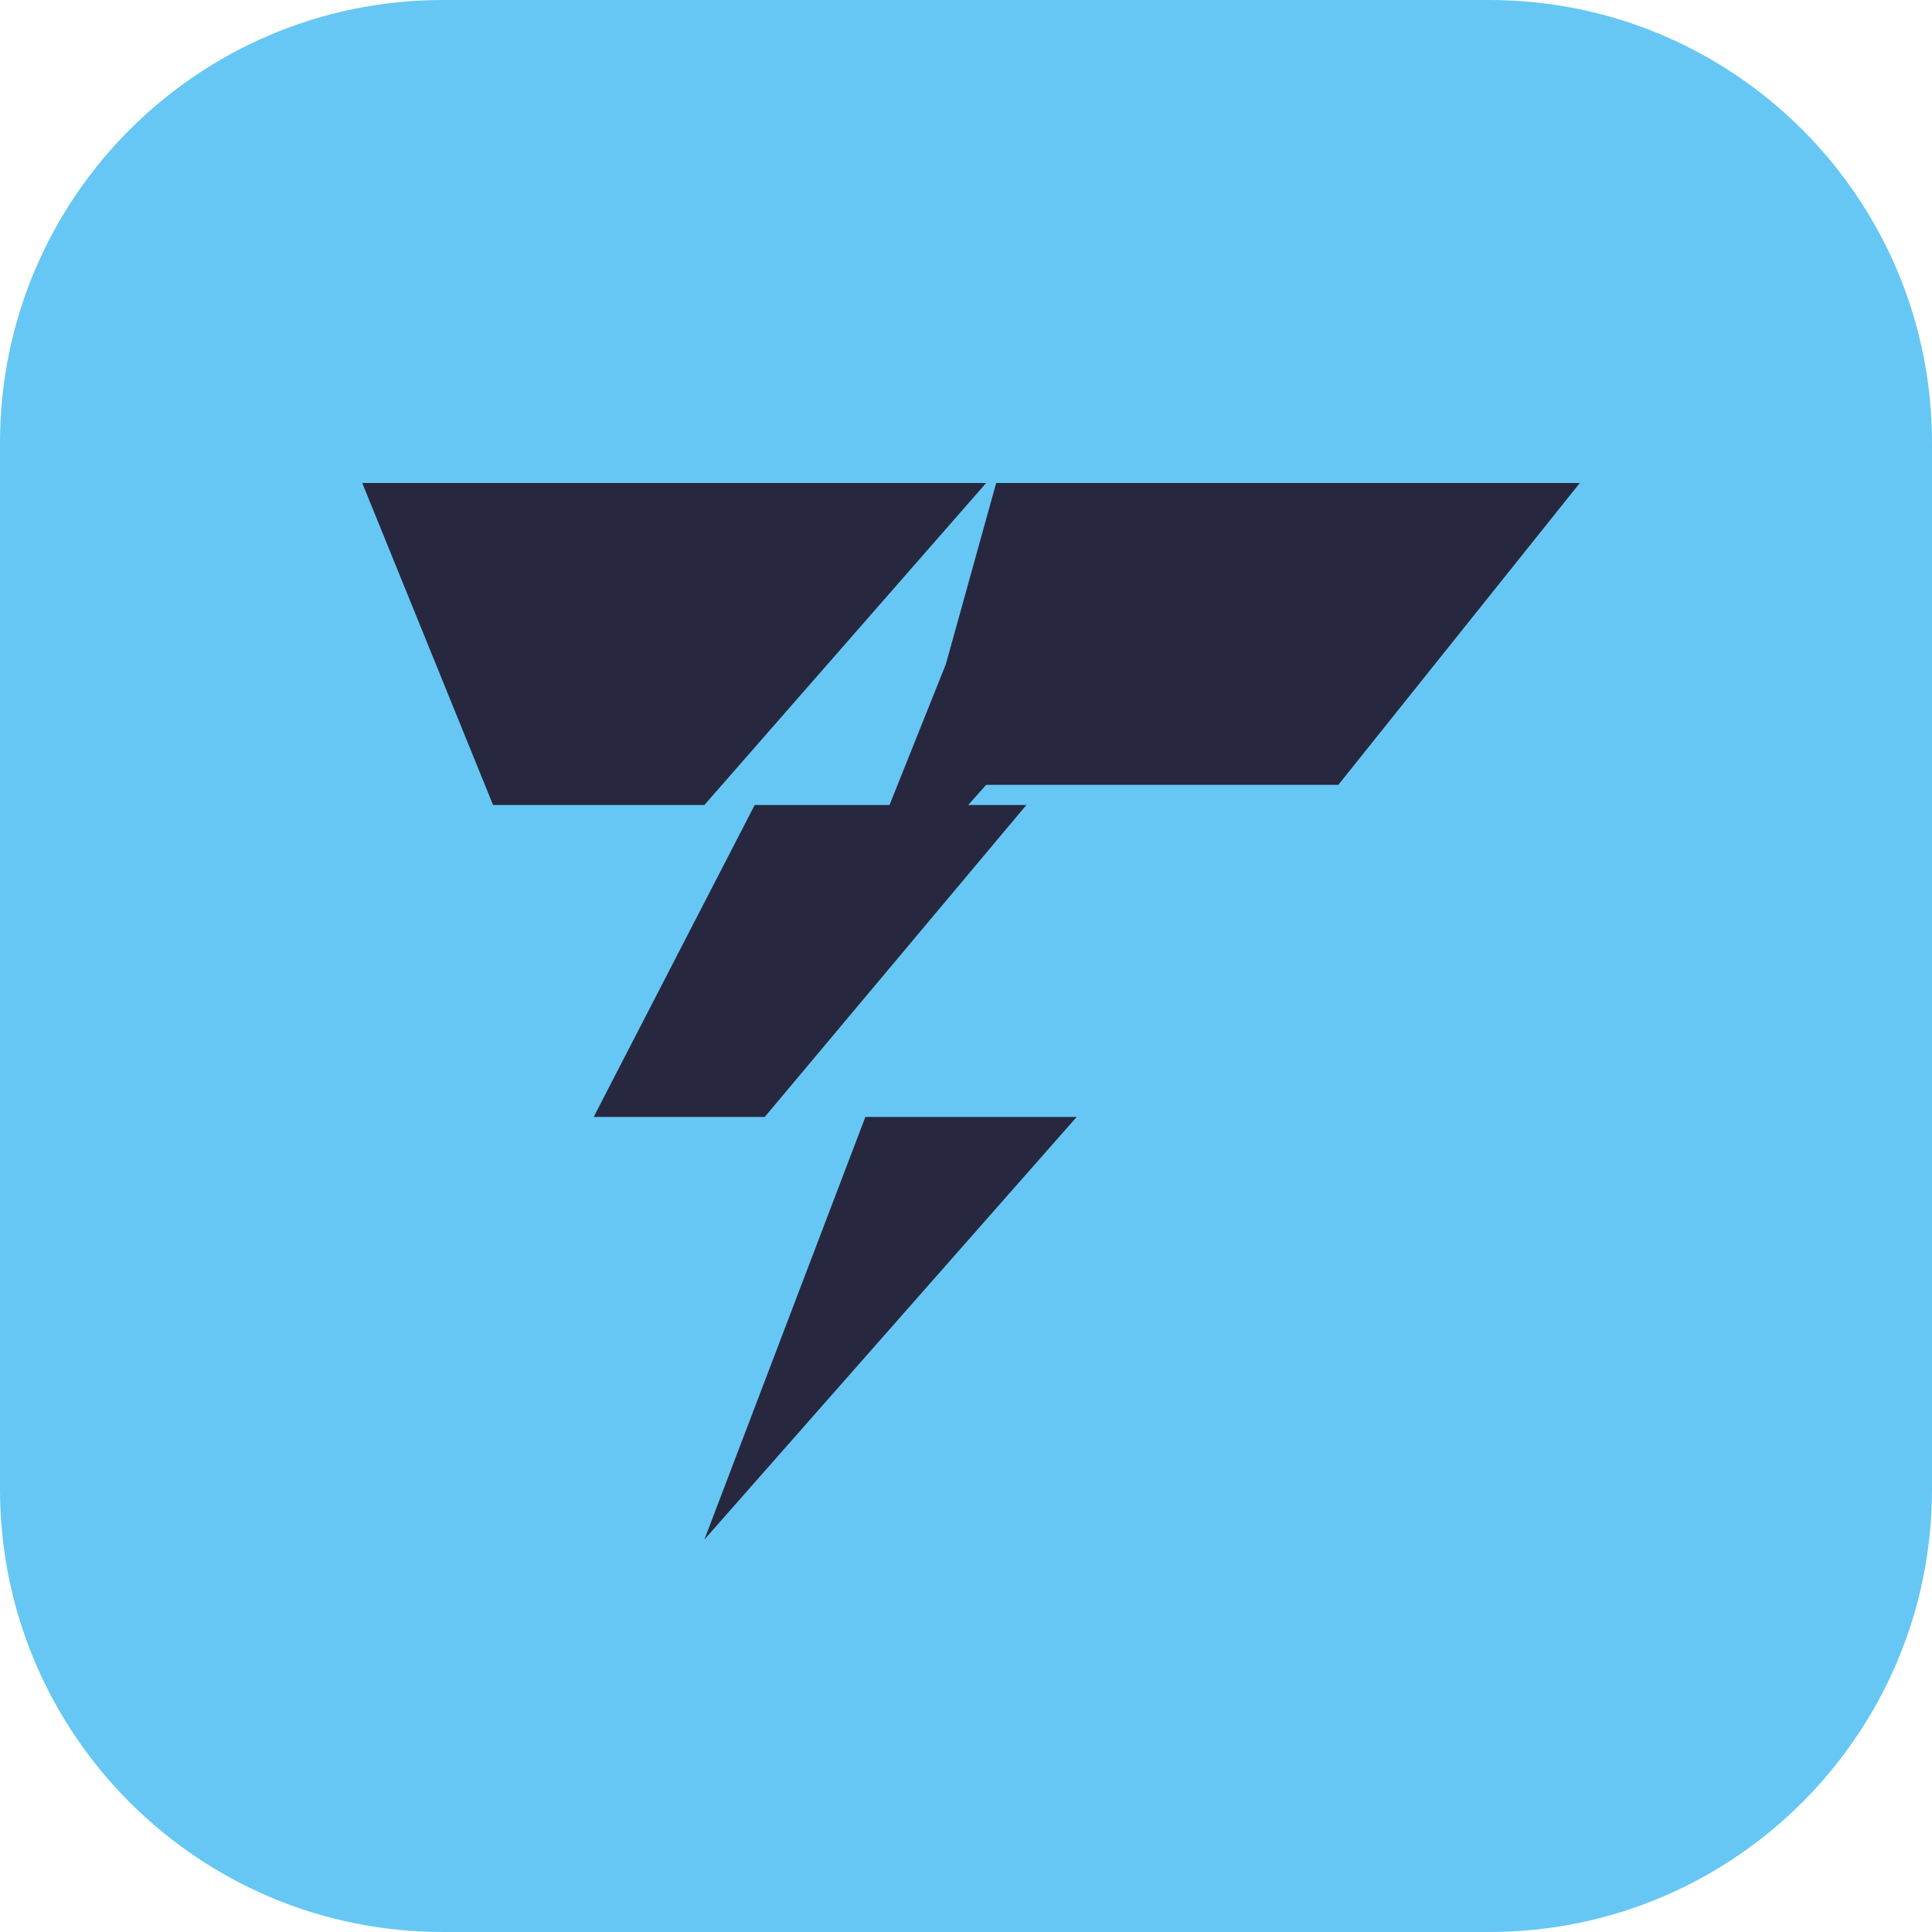
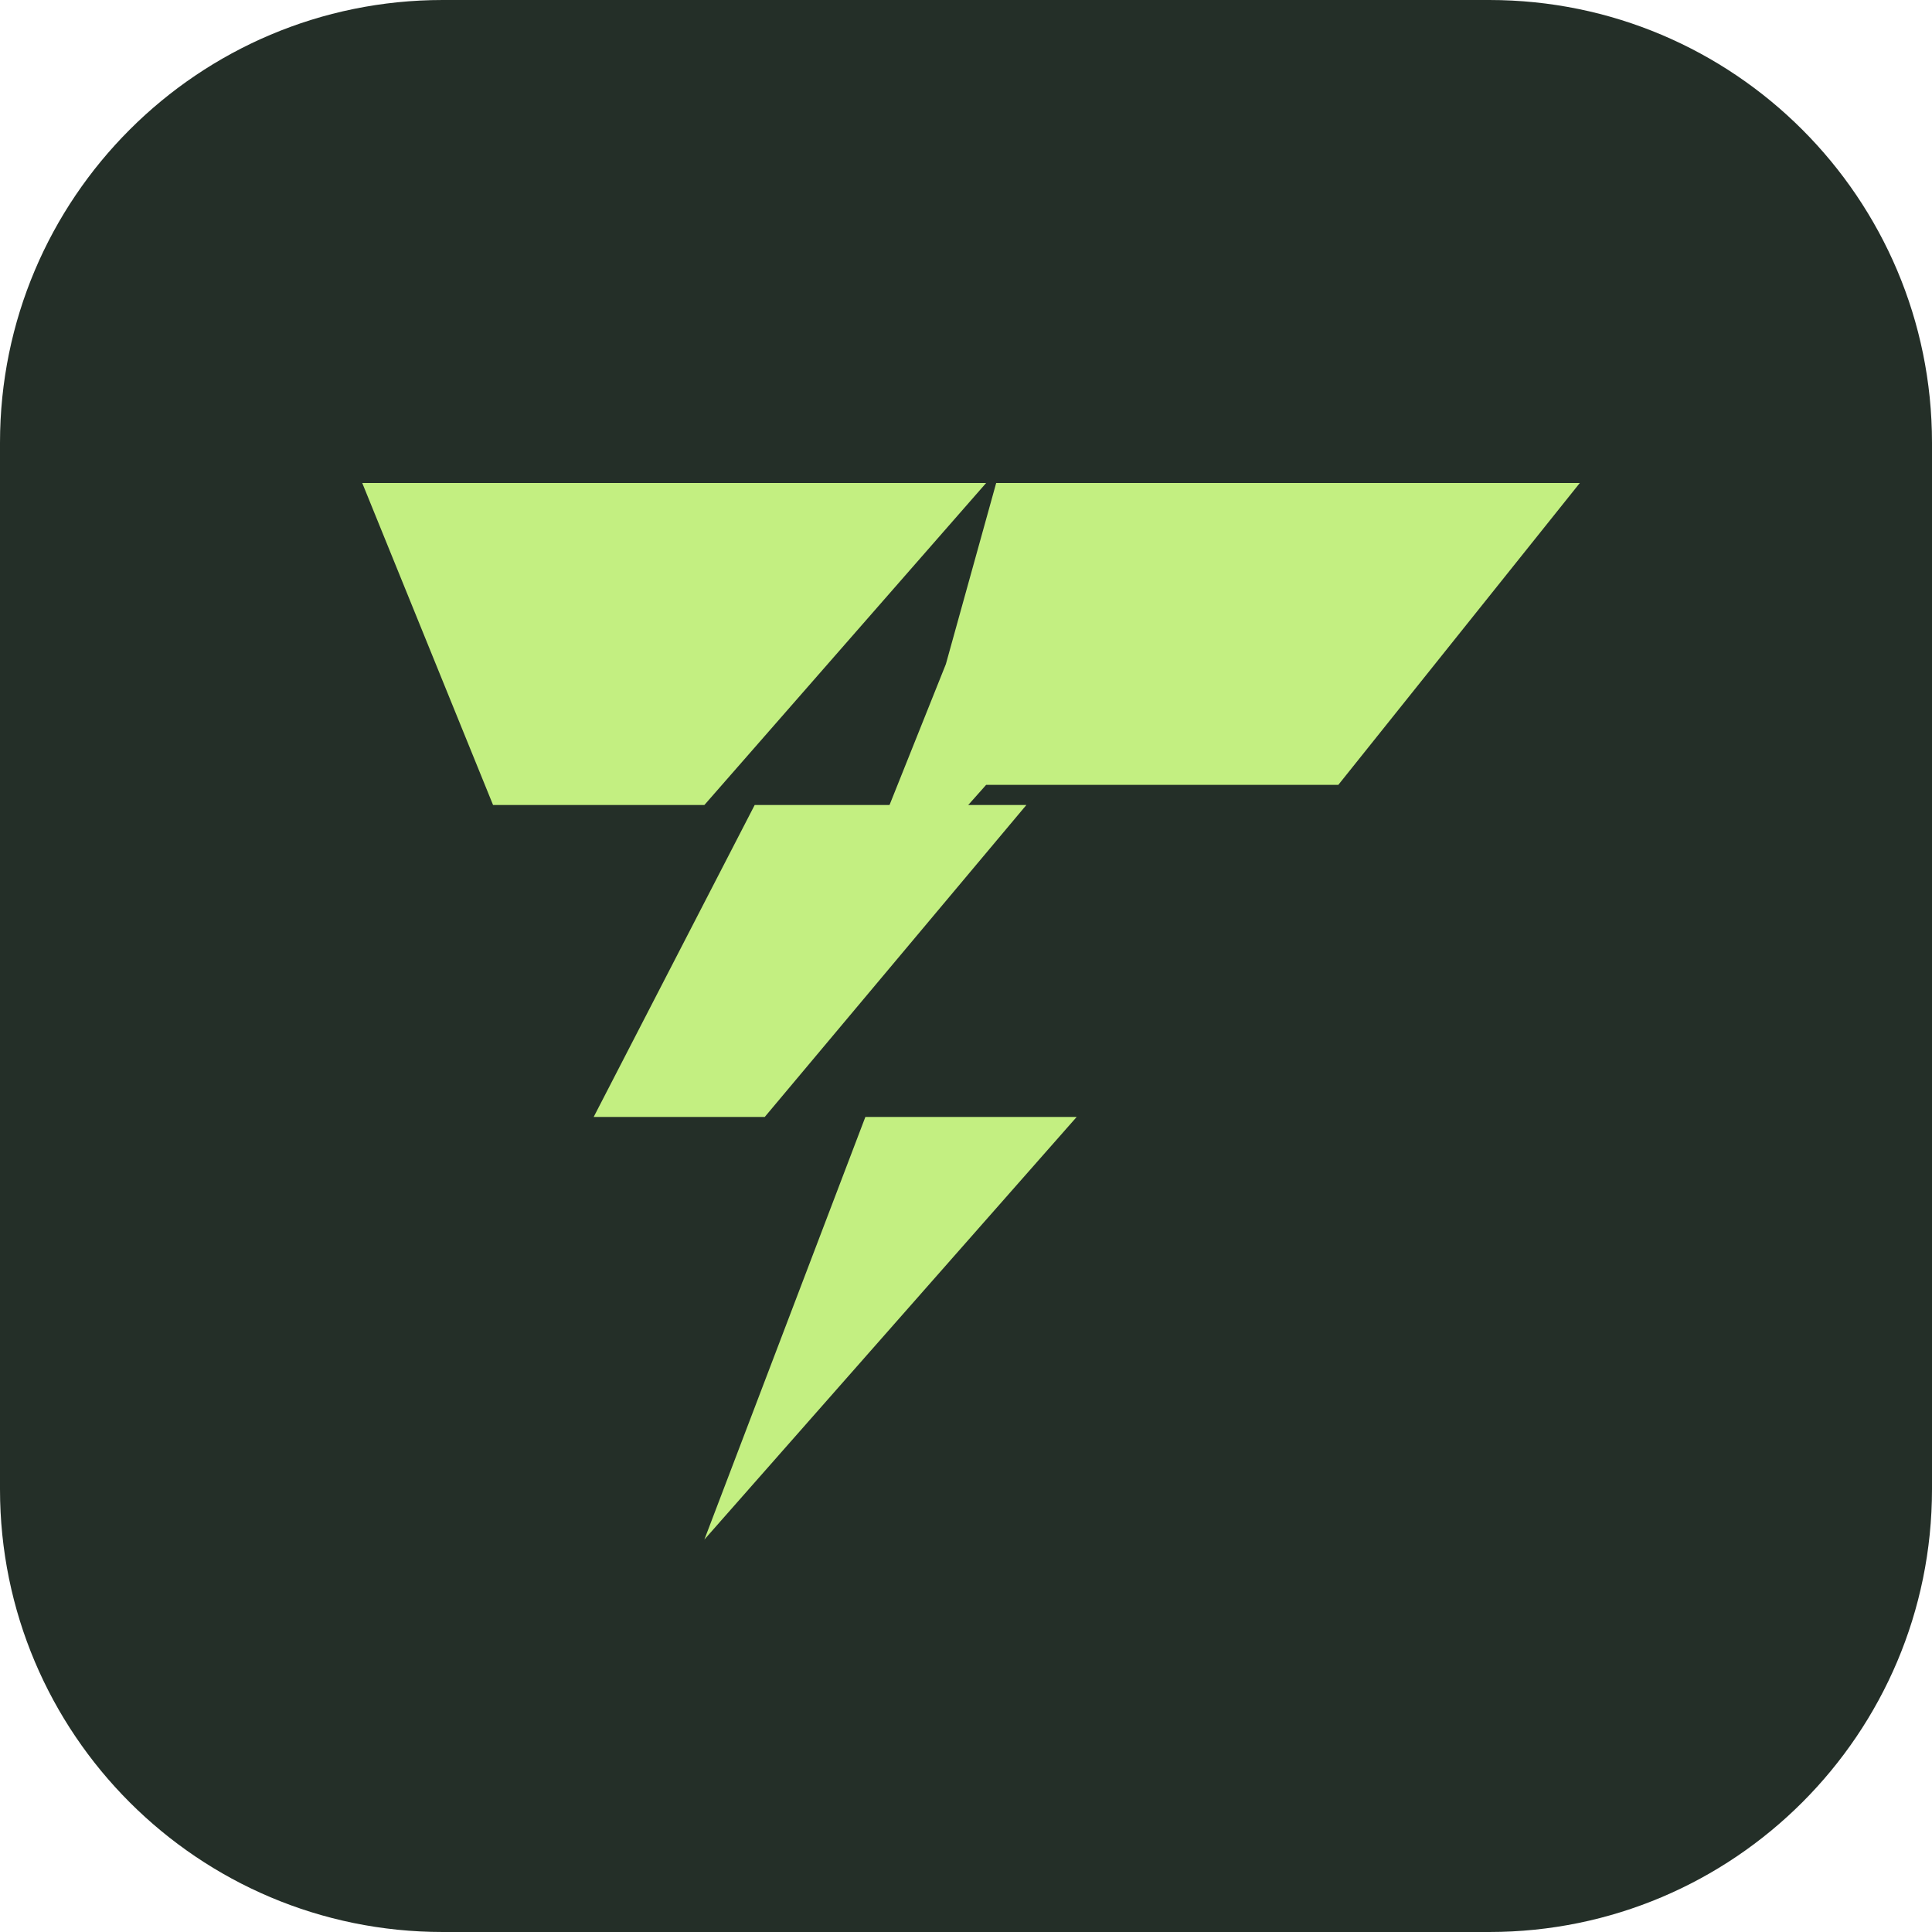
<svg xmlns="http://www.w3.org/2000/svg" width="192" height="192" viewBox="0 0 192 192">
-   <rect width="192" height="192" rx="44" fill="#66c7f4" />
-   <path d="M36 48h62L70 80h32l-26 31h31l-37 42 16-42H59l16-31H49z" fill="#27283f" />
-   <path d="M99 48h58l-24 30h-35l-16 18 12-30z" fill="#27283f" />
+   <rect width="192" height="192" rx="44" fill="#242f28" />
+   <path d="M36 48h62L70 80h32l-26 31h31l-37 42 16-42H59l16-31H49z" fill="#c3ef81" />
+   <path d="M99 48h58l-24 30h-35l-16 18 12-30z" fill="#c3ef81" />
</svg>
